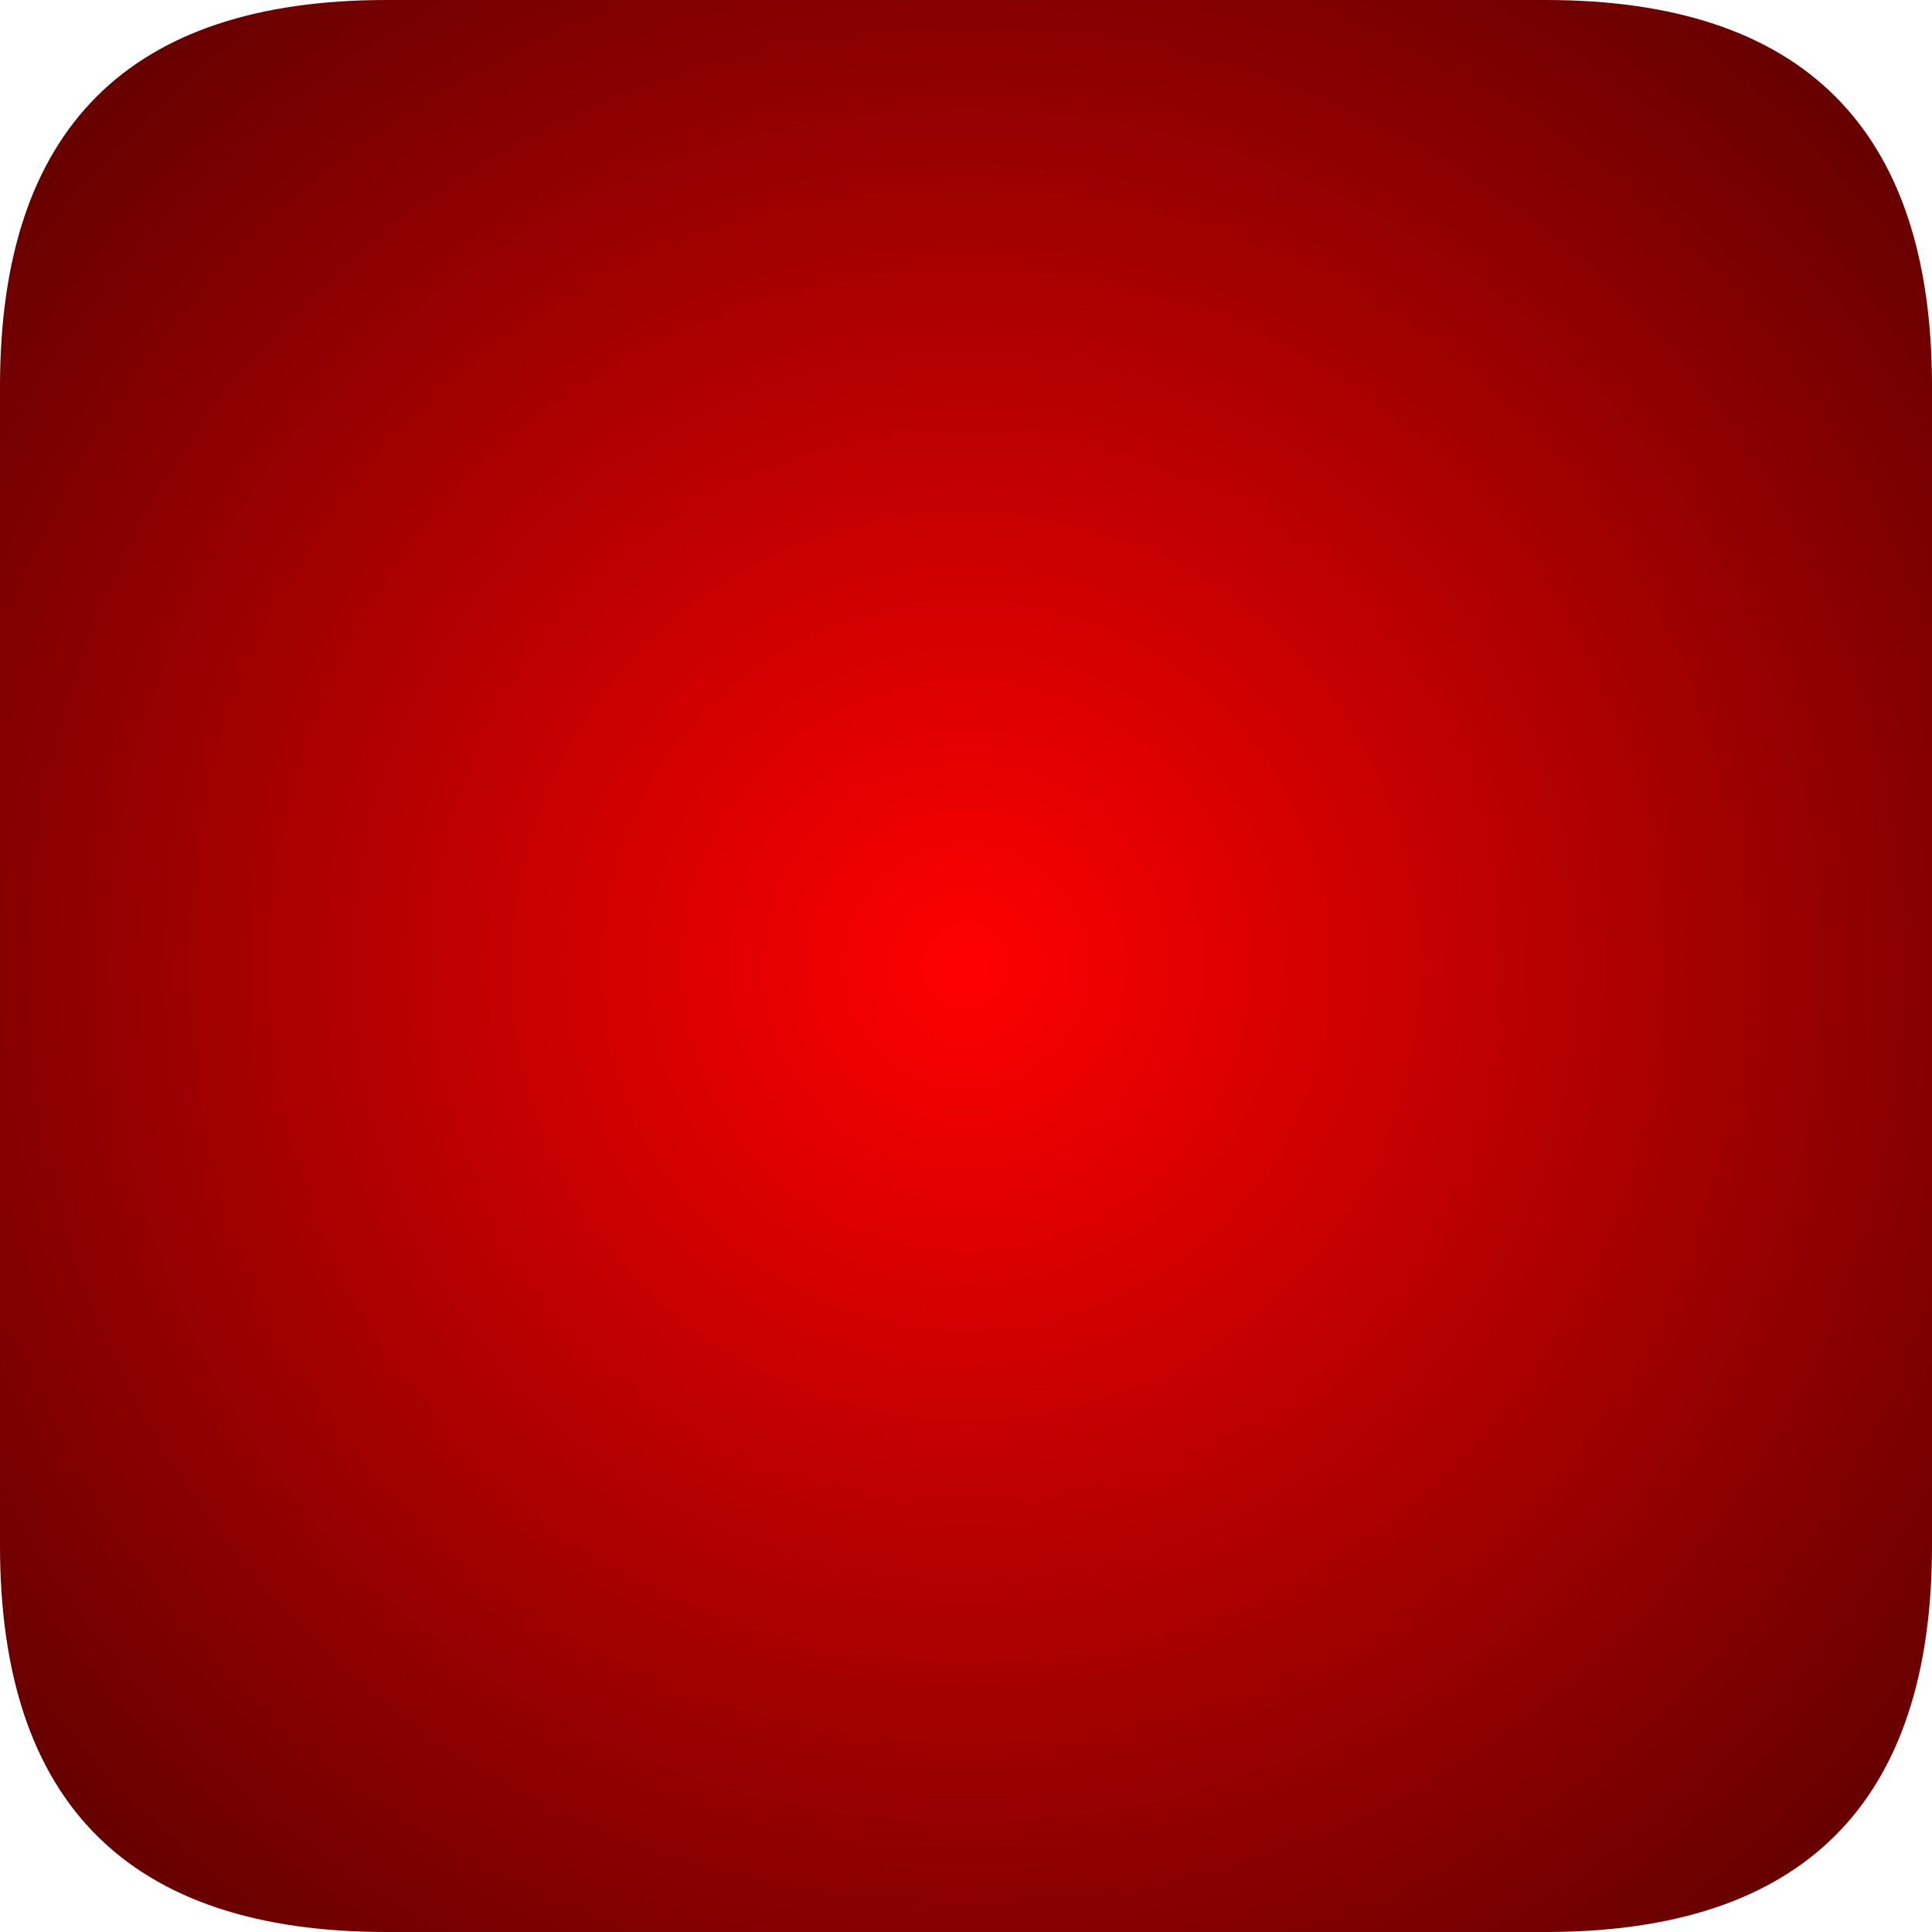
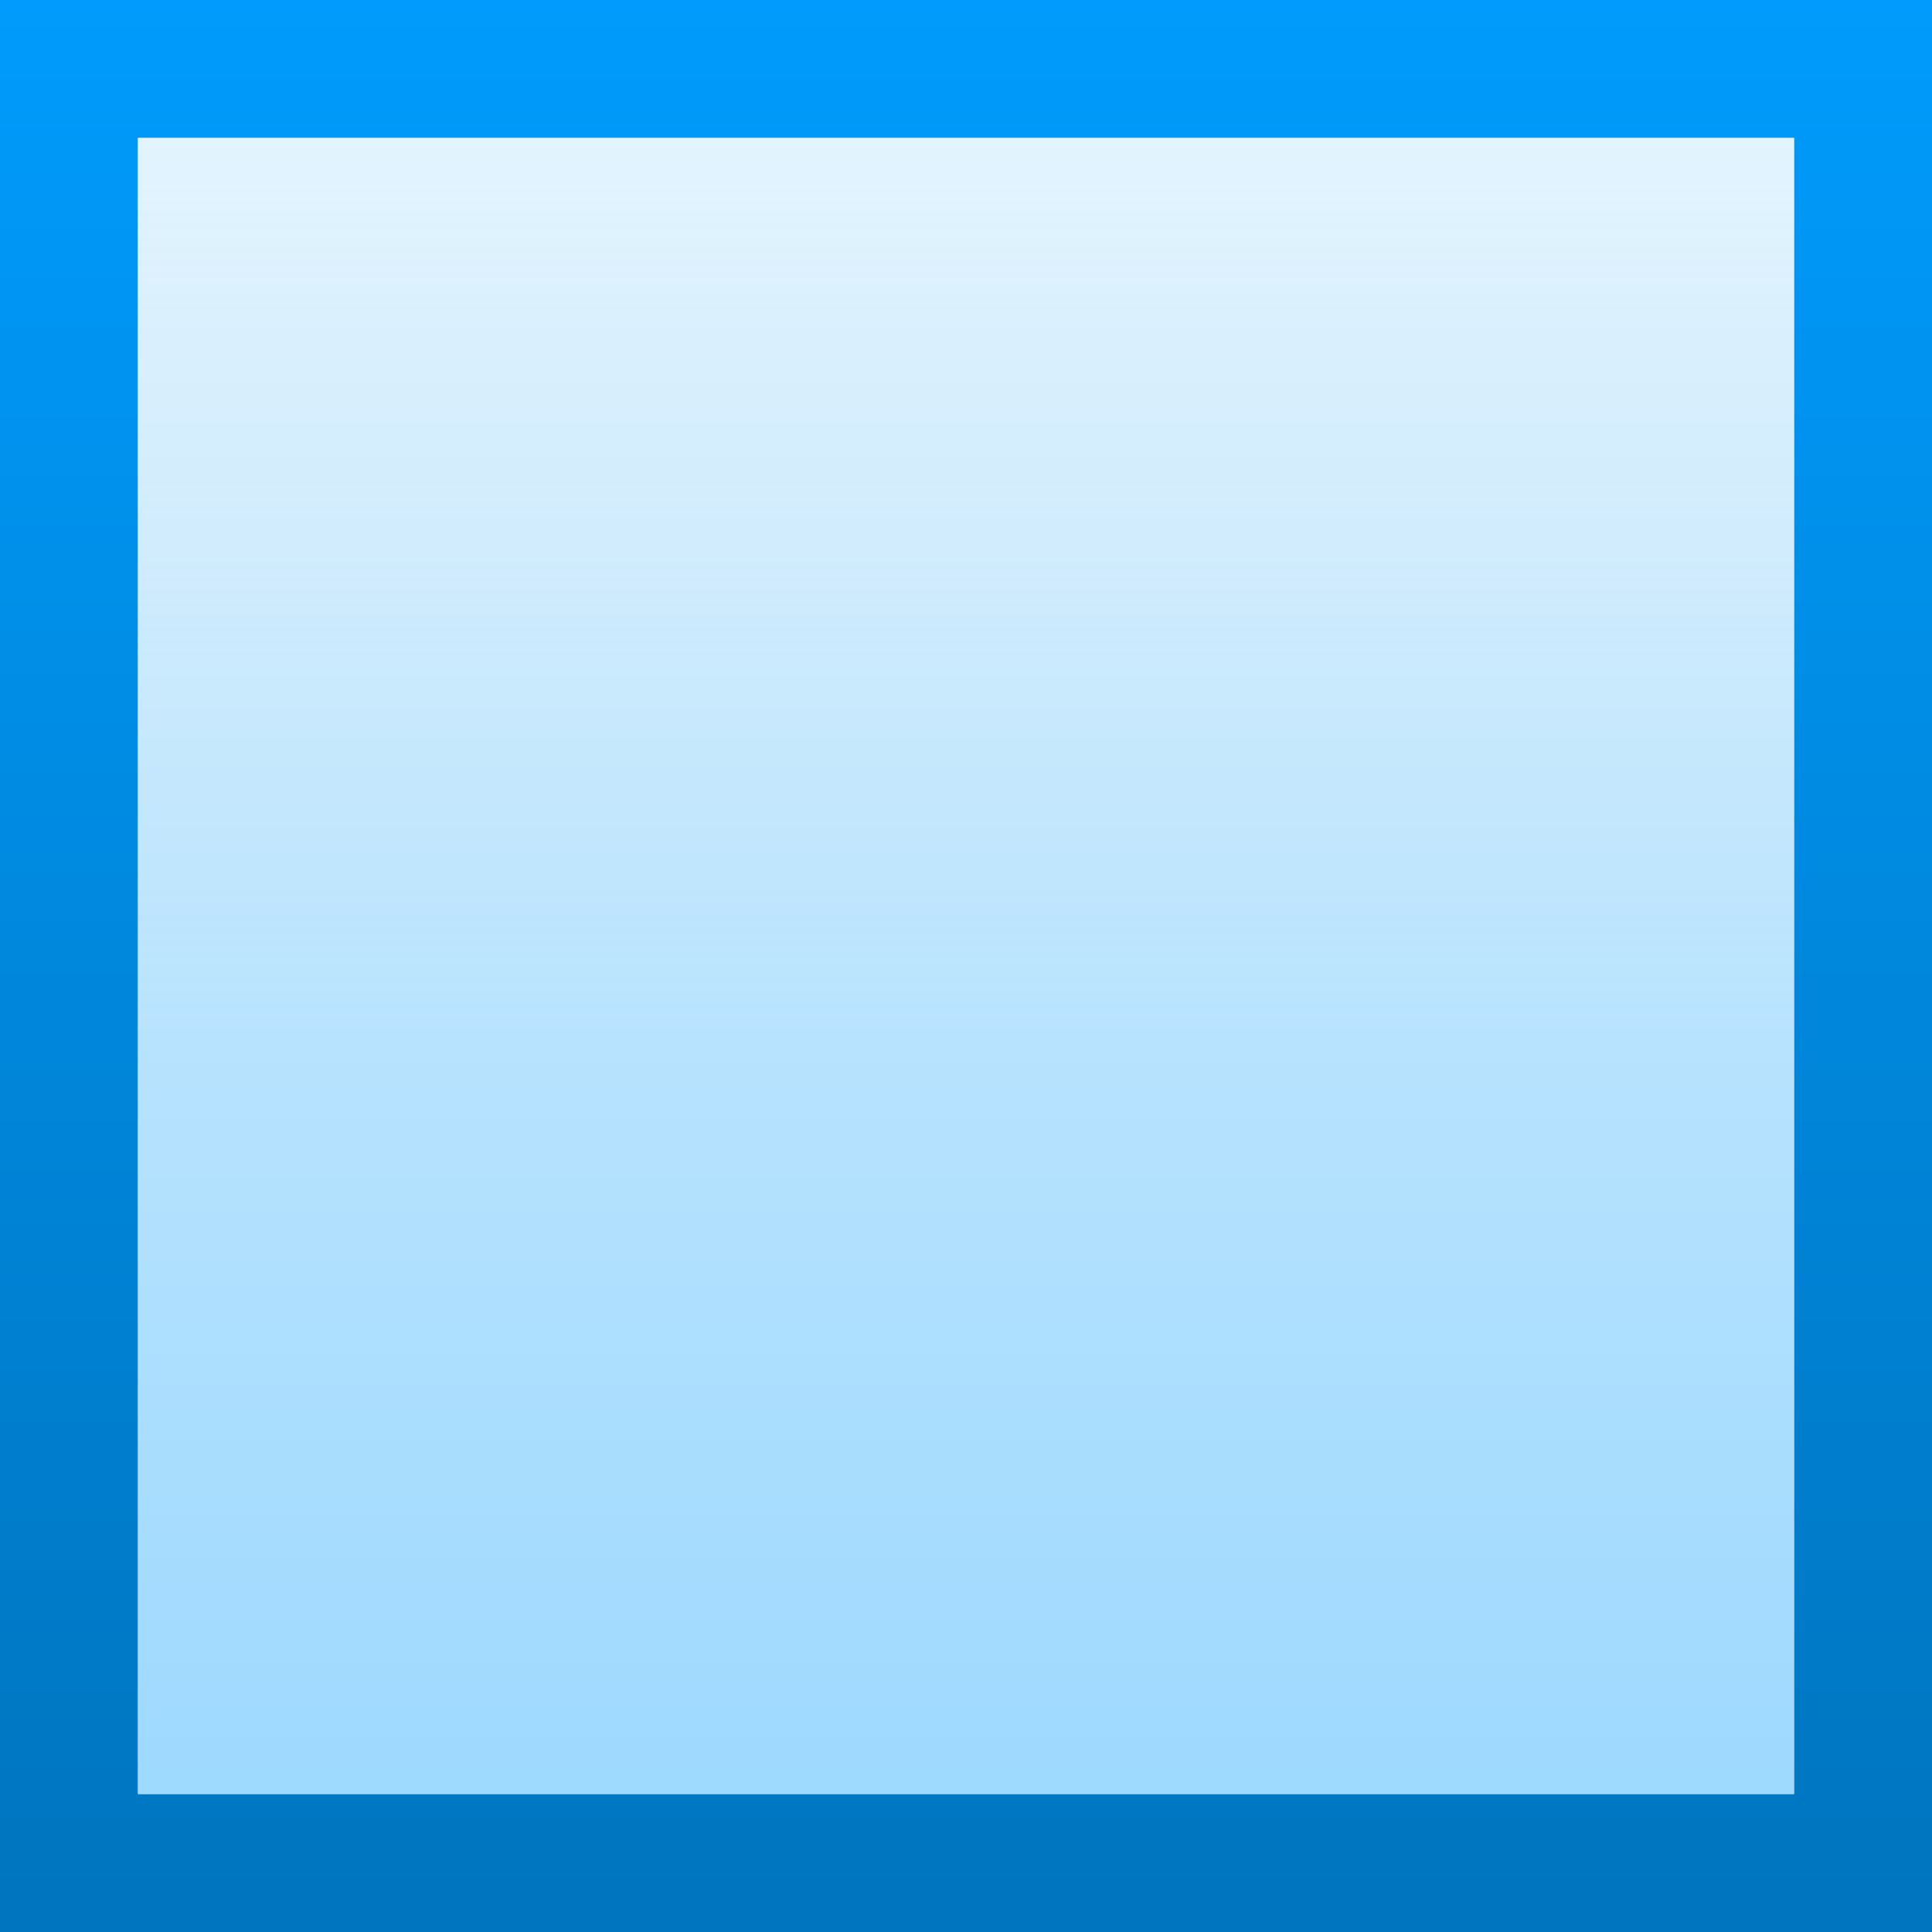
- <svg xmlns="http://www.w3.org/2000/svg" version="1.1" id="Layer_1" width="25px" height="25px" xml:space="preserve">
-   <g id="PathID_4788" transform="matrix(1, 0, 0, 1, 0, 0)">
-     <radialGradient id="RadialGradID_2260" gradientUnits="userSpaceOnUse" gradientTransform="matrix(0.0197144, 0, 0, 0.0197144, 12.5, 12.5)" spreadMethod="pad" cx="0" cy="0" r="819.2" fx="0" fy="0">
-       <stop offset="0" style="stop-color:#FF0000;stop-opacity:1" />
-       <stop offset="1" style="stop-color:#640000;stop-opacity:1" />
-       <stop offset="1" style="stop-color:#FFFFFF;stop-opacity:1" />
-       <stop offset="1" style="stop-color:#FFFFFF;stop-opacity:1" />
-     </radialGradient>
-     <path style="fill:url(#RadialGradID_2260) " d="M5 0L20 0Q25 0 25 5L25 20Q25 25 20 25L5 25Q0 25 0 20L0 5Q0 0 5 0" />
+ <svg xmlns="http://www.w3.org/2000/svg" version="1.1" id="Layer_1" width="14px" height="14px" xml:space="preserve">
+   <g id="PathID_316" transform="matrix(1, 0, 0, 1, 0, 0)">
+     <linearGradient id="LinearGradID_175" gradientUnits="userSpaceOnUse" gradientTransform="matrix(0, -0.00886536, 0.00886536, 0, 7.8, 6.45)" spreadMethod="pad" x1="-819.2" y1="0" x2="819.2" y2="0">
+       <stop offset="0" style="stop-color:#0075BF;stop-opacity:1" />
+       <stop offset="0.992" style="stop-color:#009DFF;stop-opacity:1" />
+     </linearGradient>
+     <path style="fill:url(#LinearGradID_175) " d="M13 13L13 1L1 1L1 13L13 13M14 0L14 14L0 14L0 0L14 0" />
+   </g>
+   <g id="PathID_317" transform="matrix(1, 0, 0, 1, 0, 0)">
+     <linearGradient id="LinearGradID_176" gradientUnits="userSpaceOnUse" gradientTransform="matrix(0, -0.00831604, 0.00831604, 0, 6, 7.15)" spreadMethod="pad" x1="-819.2" y1="0" x2="819.2" y2="0">
+       <stop offset="0" style="stop-color:#99D7FE;stop-opacity:1" />
+       <stop offset="1" style="stop-color:#D9F0FE;stop-opacity:1" />
+     </linearGradient>
+     <path style="fill:url(#LinearGradID_176) " d="M13 1L13 13L1 13L1 1L13 1" />
+   </g>
+   <g id="PathID_318" transform="matrix(1, 0, 0, 1, 0, 0)">
+     <linearGradient id="LinearGradID_177" gradientUnits="userSpaceOnUse" gradientTransform="matrix(0, -0.00408936, 0.00831604, 0, 6, 4.35)" spreadMethod="pad" x1="-819.2" y1="0" x2="819.2" y2="0">
+       <stop offset="0" style="stop-color:#EEEEEE;stop-opacity:0" />
+       <stop offset="1" style="stop-color:#FFFFFF;stop-opacity:0.298" />
+     </linearGradient>
+     <path style="fill:url(#LinearGradID_177) " d="M13 7.5L1 7.5L1 1L13 1L13 7.5" />
  </g>
</svg>
